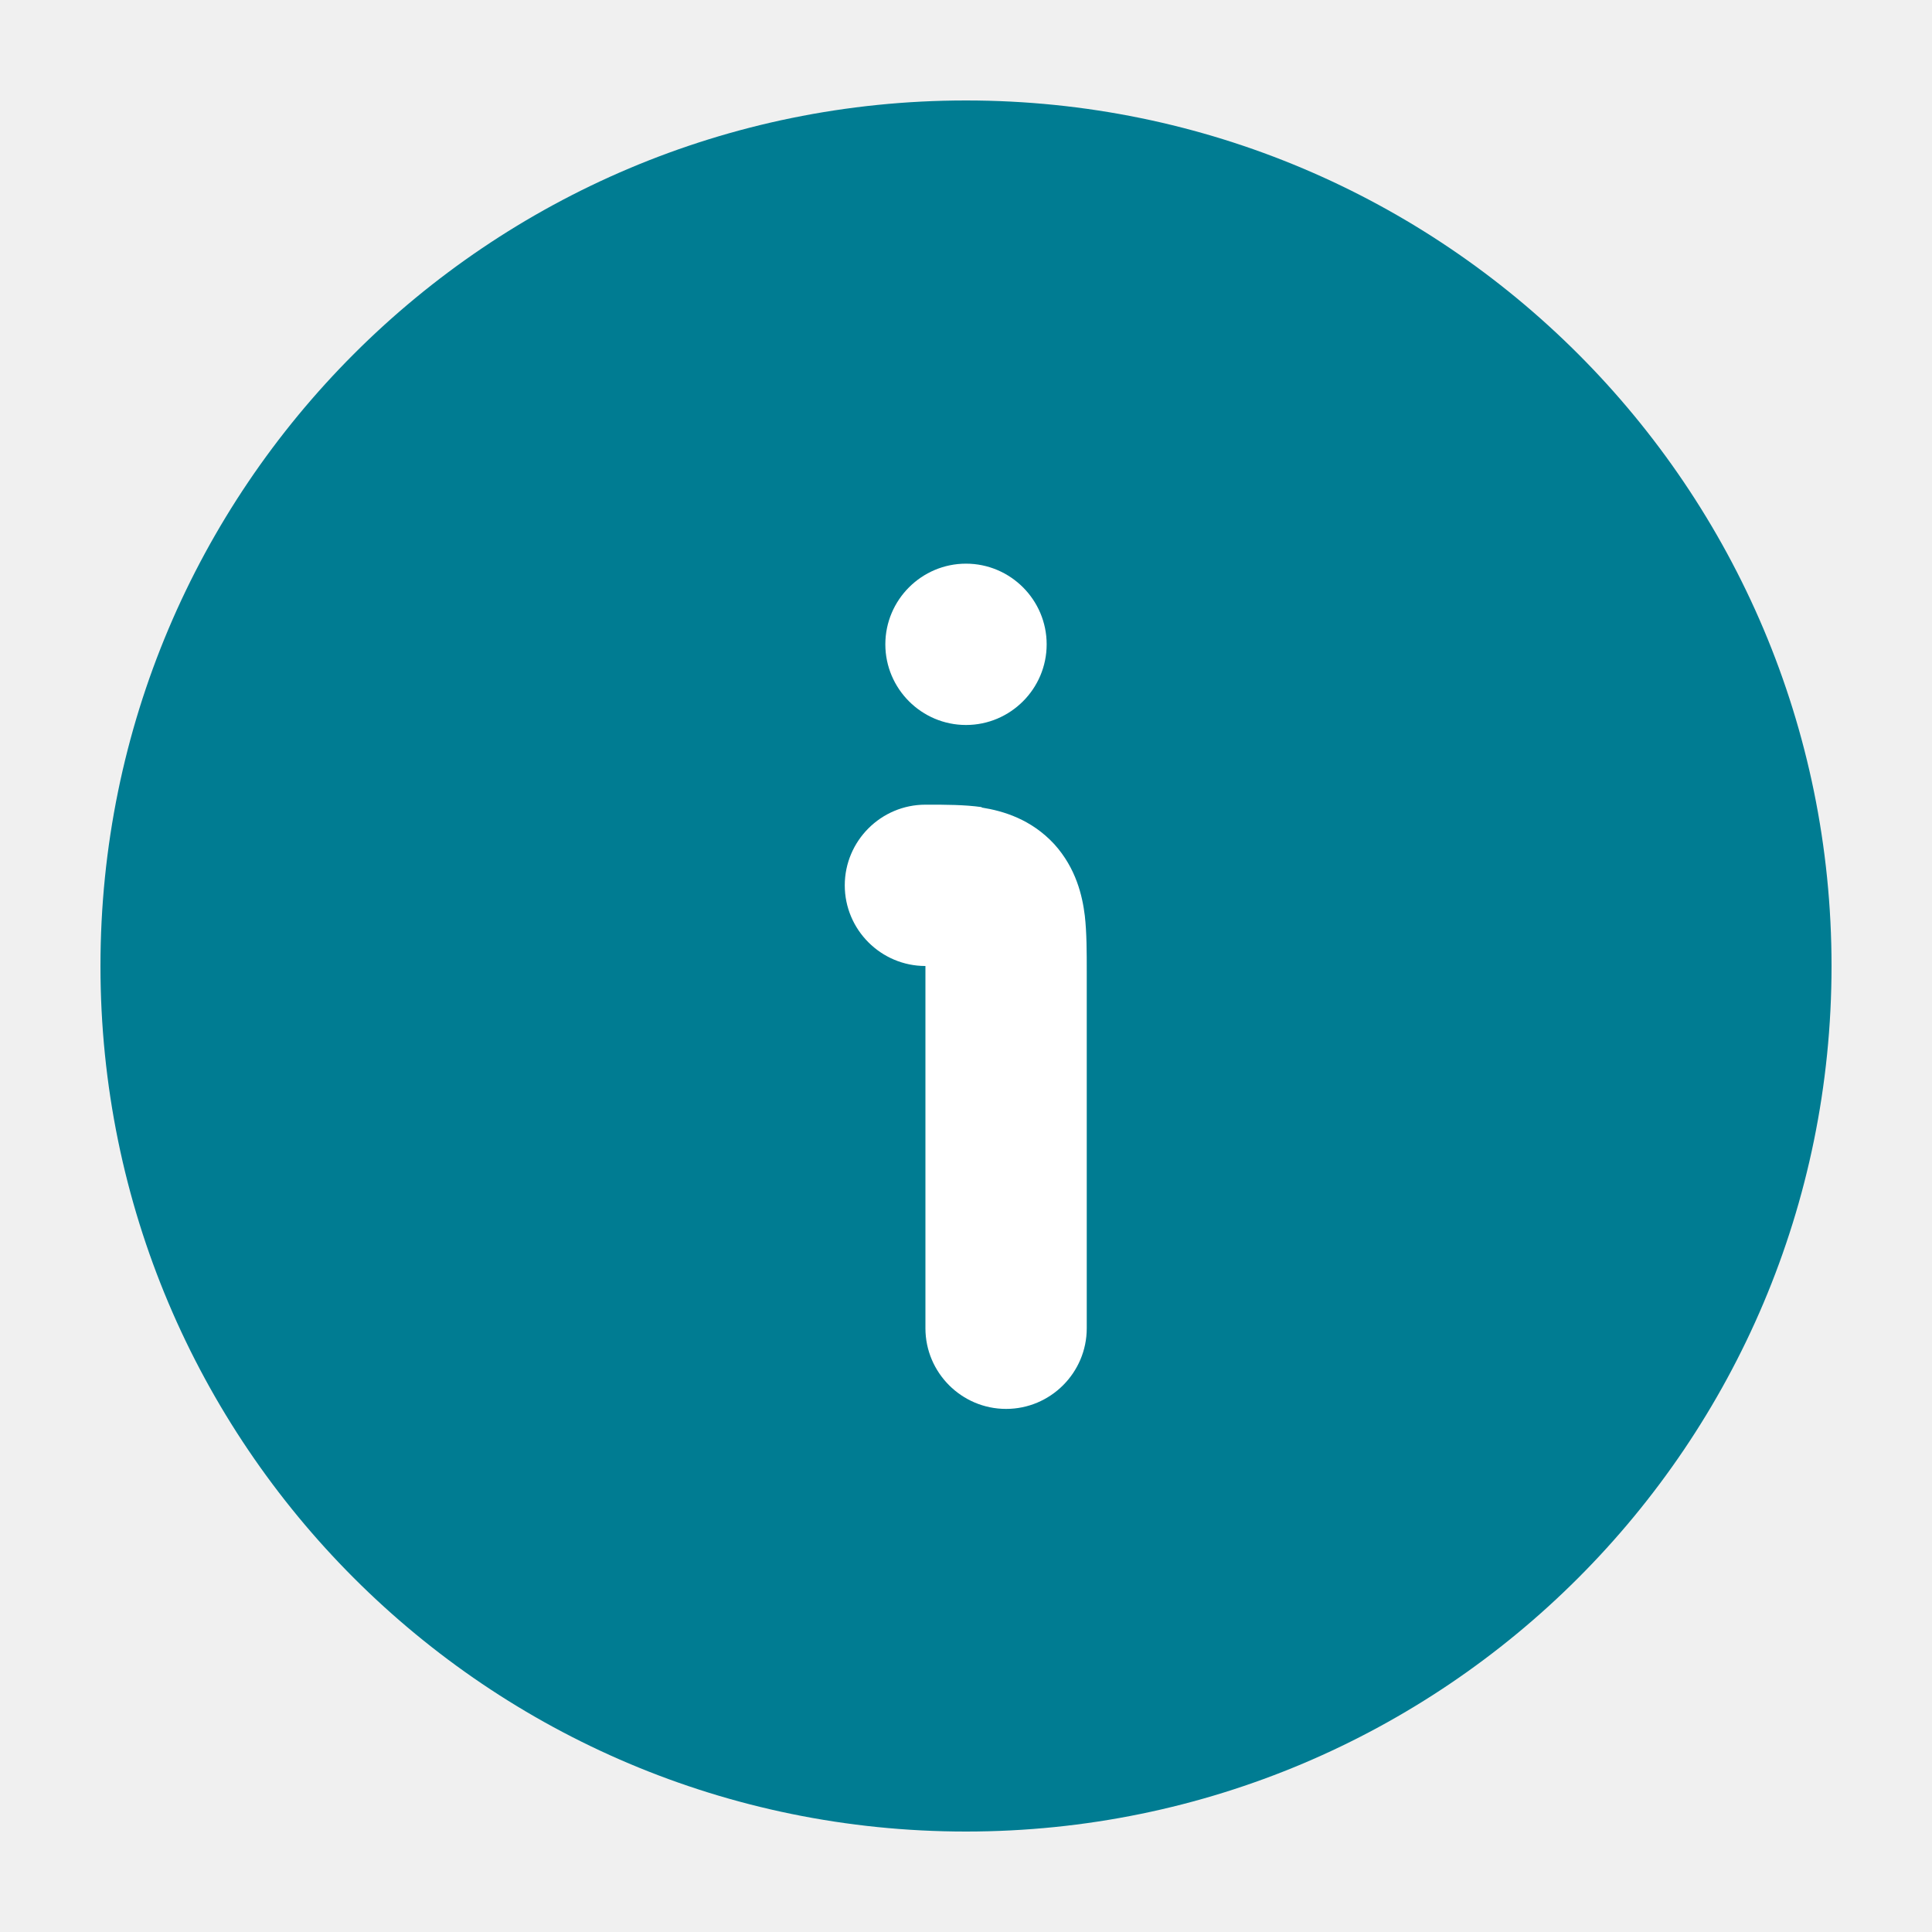
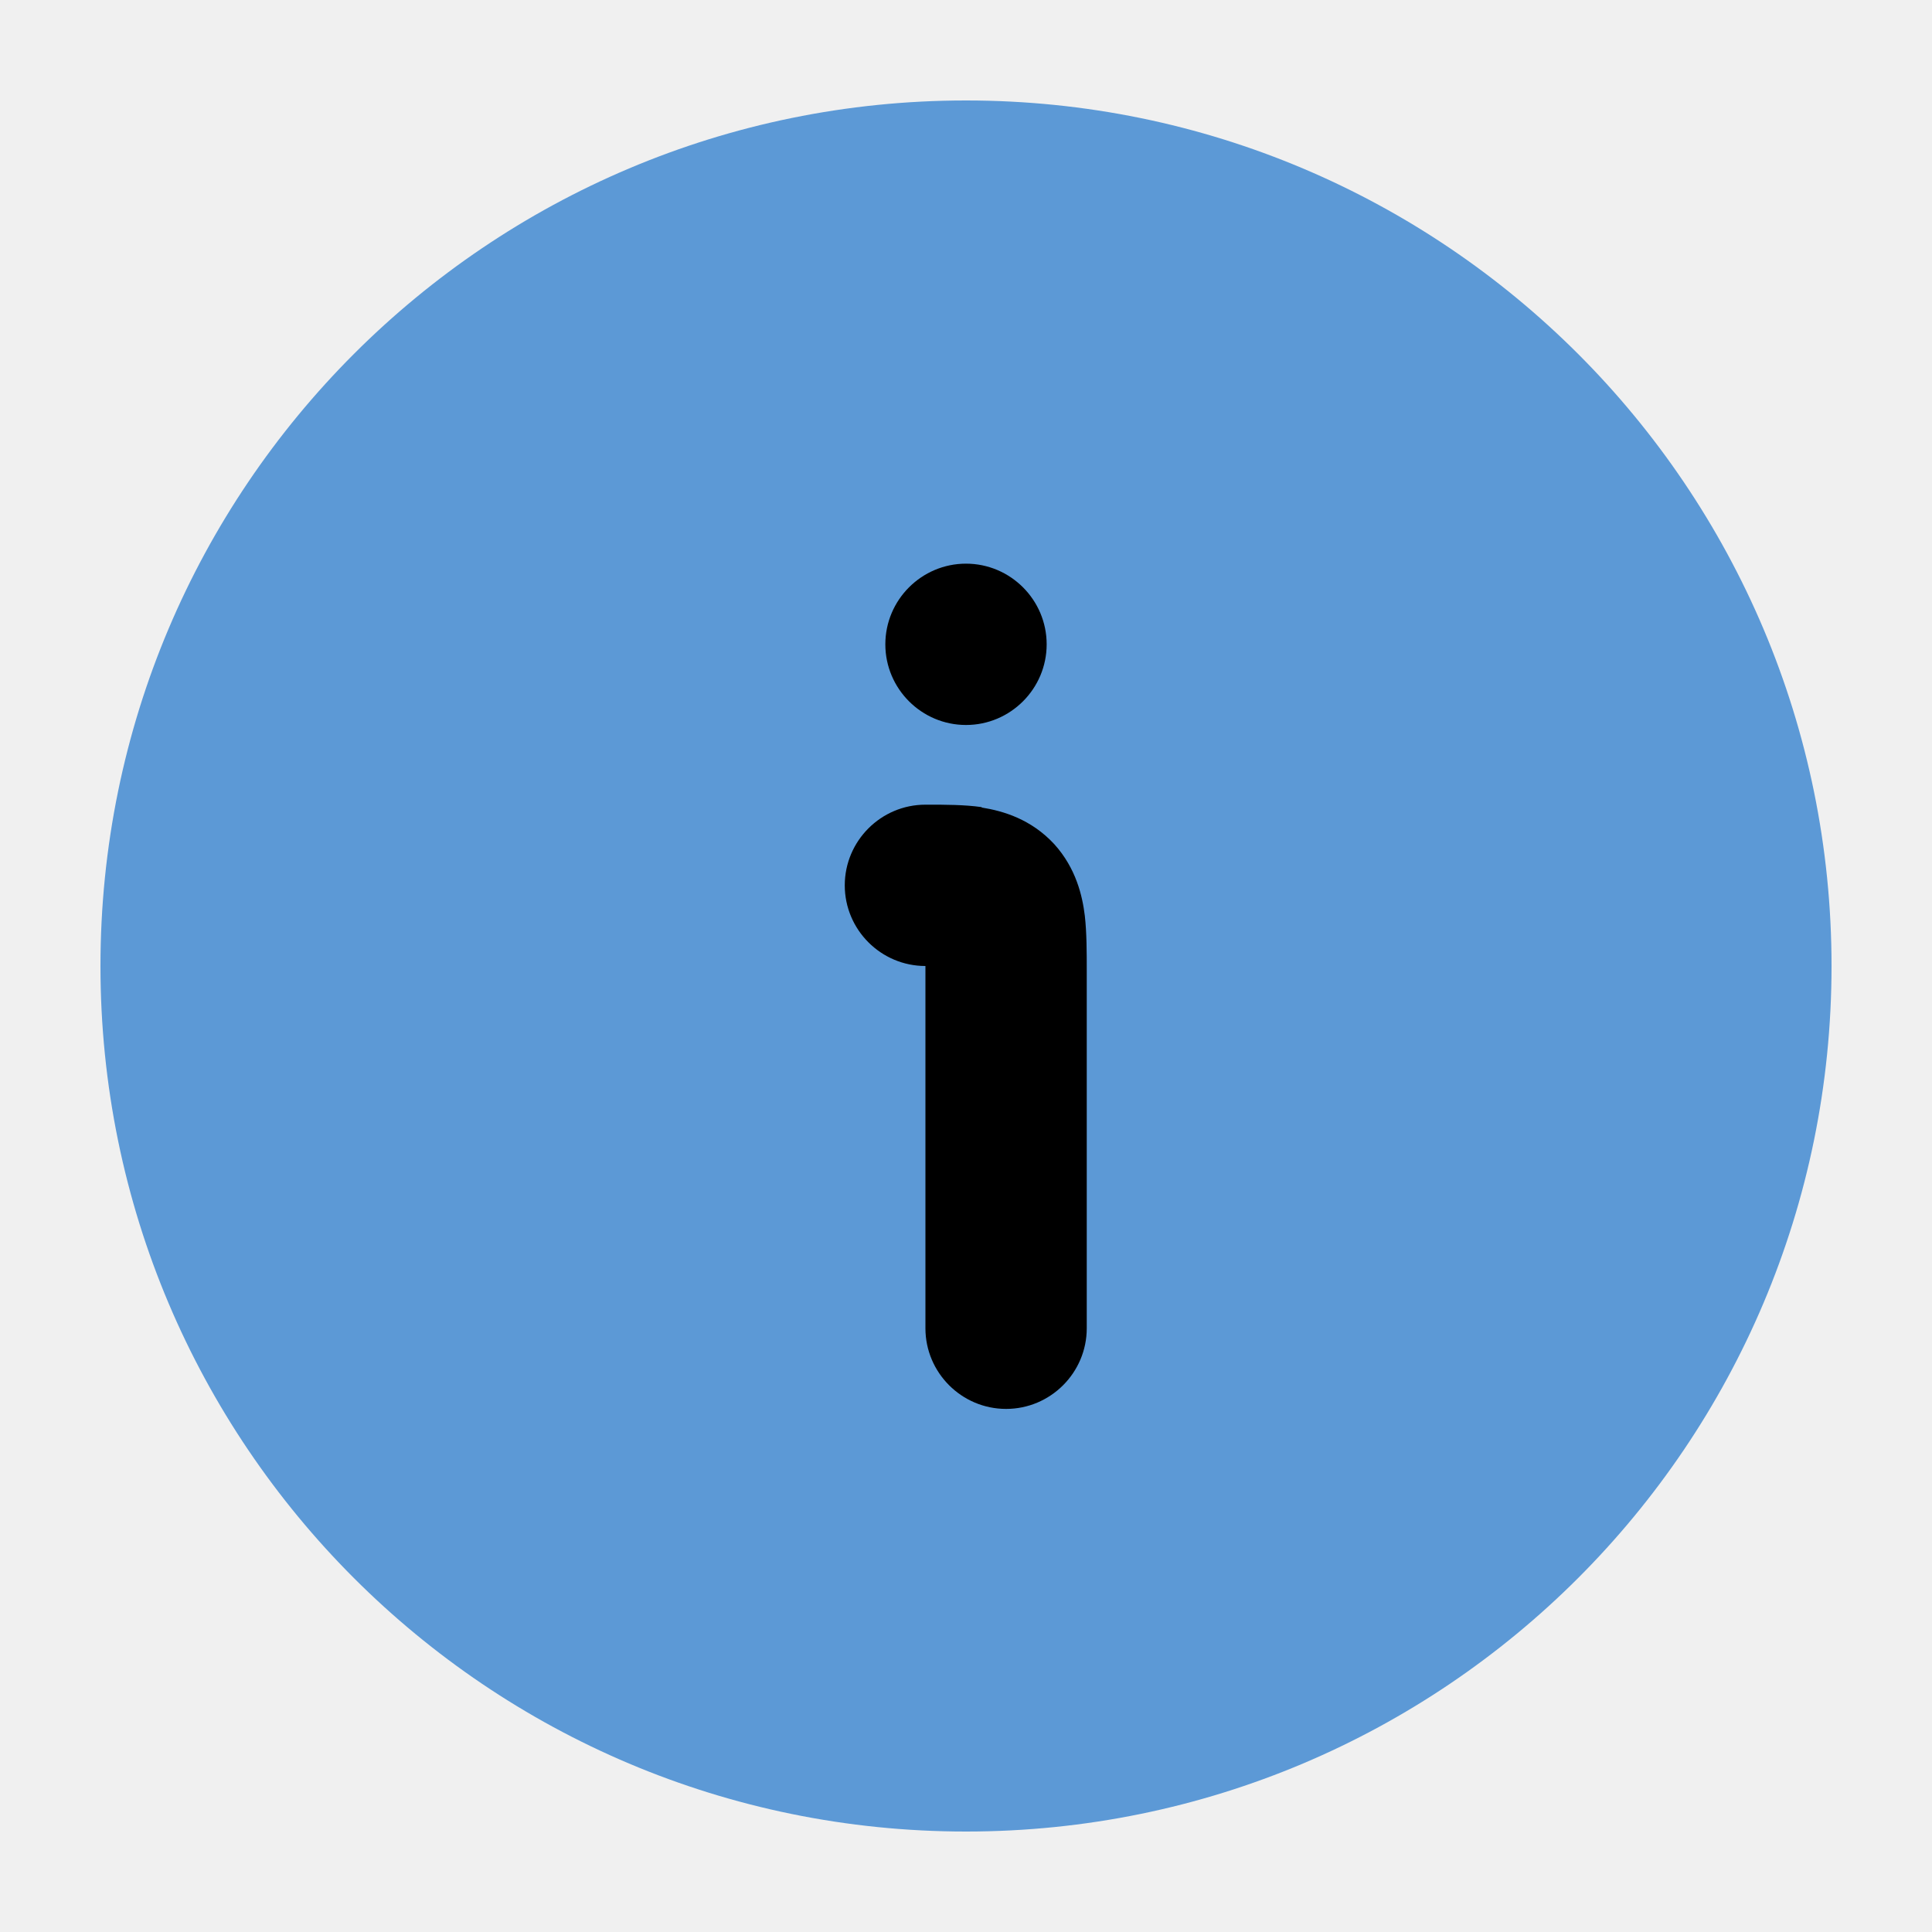
<svg xmlns="http://www.w3.org/2000/svg" width="40" height="40" viewBox="0 0 40 40" fill="none">
-   <rect x="10" y="10" width="20" height="20" fill="white" />
-   <path fill-rule="evenodd" clip-rule="evenodd" d="M2.08 20C2.08 10.1 10.1 2.08 20 2.08C29.9 2.08 37.92 10.1 37.92 20C37.92 29.9 29.9 37.92 20 37.92C10.1 37.92 2.08 29.9 2.08 20ZM20.33 16.72C20.77 16.79 21.35 16.96 21.83 17.48C22.28 17.98 22.41 18.55 22.46 18.96C22.5 19.31 22.5 19.73 22.5 20.1V27.5C22.5 28.42 21.75 29.17 20.83 29.17C19.91 29.17 19.16 28.42 19.16 27.5V20C18.24 20 17.49 19.25 17.49 18.33C17.49 17.41 18.24 16.66 19.16 16.66H19.23C19.56 16.66 19.97 16.66 20.32 16.71L20.33 16.72ZM20 11.67C19.08 11.67 18.33 12.42 18.33 13.34C18.33 14.26 19.08 15.01 20 15.01C20.92 15.01 21.67 14.26 21.67 13.34C21.67 12.42 20.92 11.67 20 11.67Z" fill="#007C92" />
+   <rect x="10" y="10" width="20" height="20" fill="black" />
+   <path fill-rule="evenodd" clip-rule="evenodd" d="M2.08 20C2.08 10.1 10.1 2.08 20 2.08C29.9 2.08 37.92 10.1 37.92 20C37.92 29.9 29.9 37.92 20 37.92C10.1 37.92 2.08 29.9 2.08 20ZM20.33 16.72C20.77 16.79 21.35 16.96 21.83 17.48C22.28 17.98 22.41 18.55 22.46 18.96C22.5 19.31 22.5 19.73 22.5 20.1V27.5C22.5 28.42 21.75 29.17 20.83 29.17C19.91 29.17 19.16 28.42 19.16 27.5V20C18.24 20 17.49 19.25 17.49 18.33C17.49 17.41 18.24 16.66 19.16 16.66H19.23C19.56 16.66 19.97 16.66 20.32 16.71L20.33 16.72ZM20 11.67C19.08 11.67 18.33 12.42 18.33 13.34C18.33 14.26 19.08 15.01 20 15.01C20.92 15.01 21.67 14.26 21.67 13.34C21.67 12.42 20.92 11.67 20 11.67Z" fill="#5C99D6" />
</svg>
